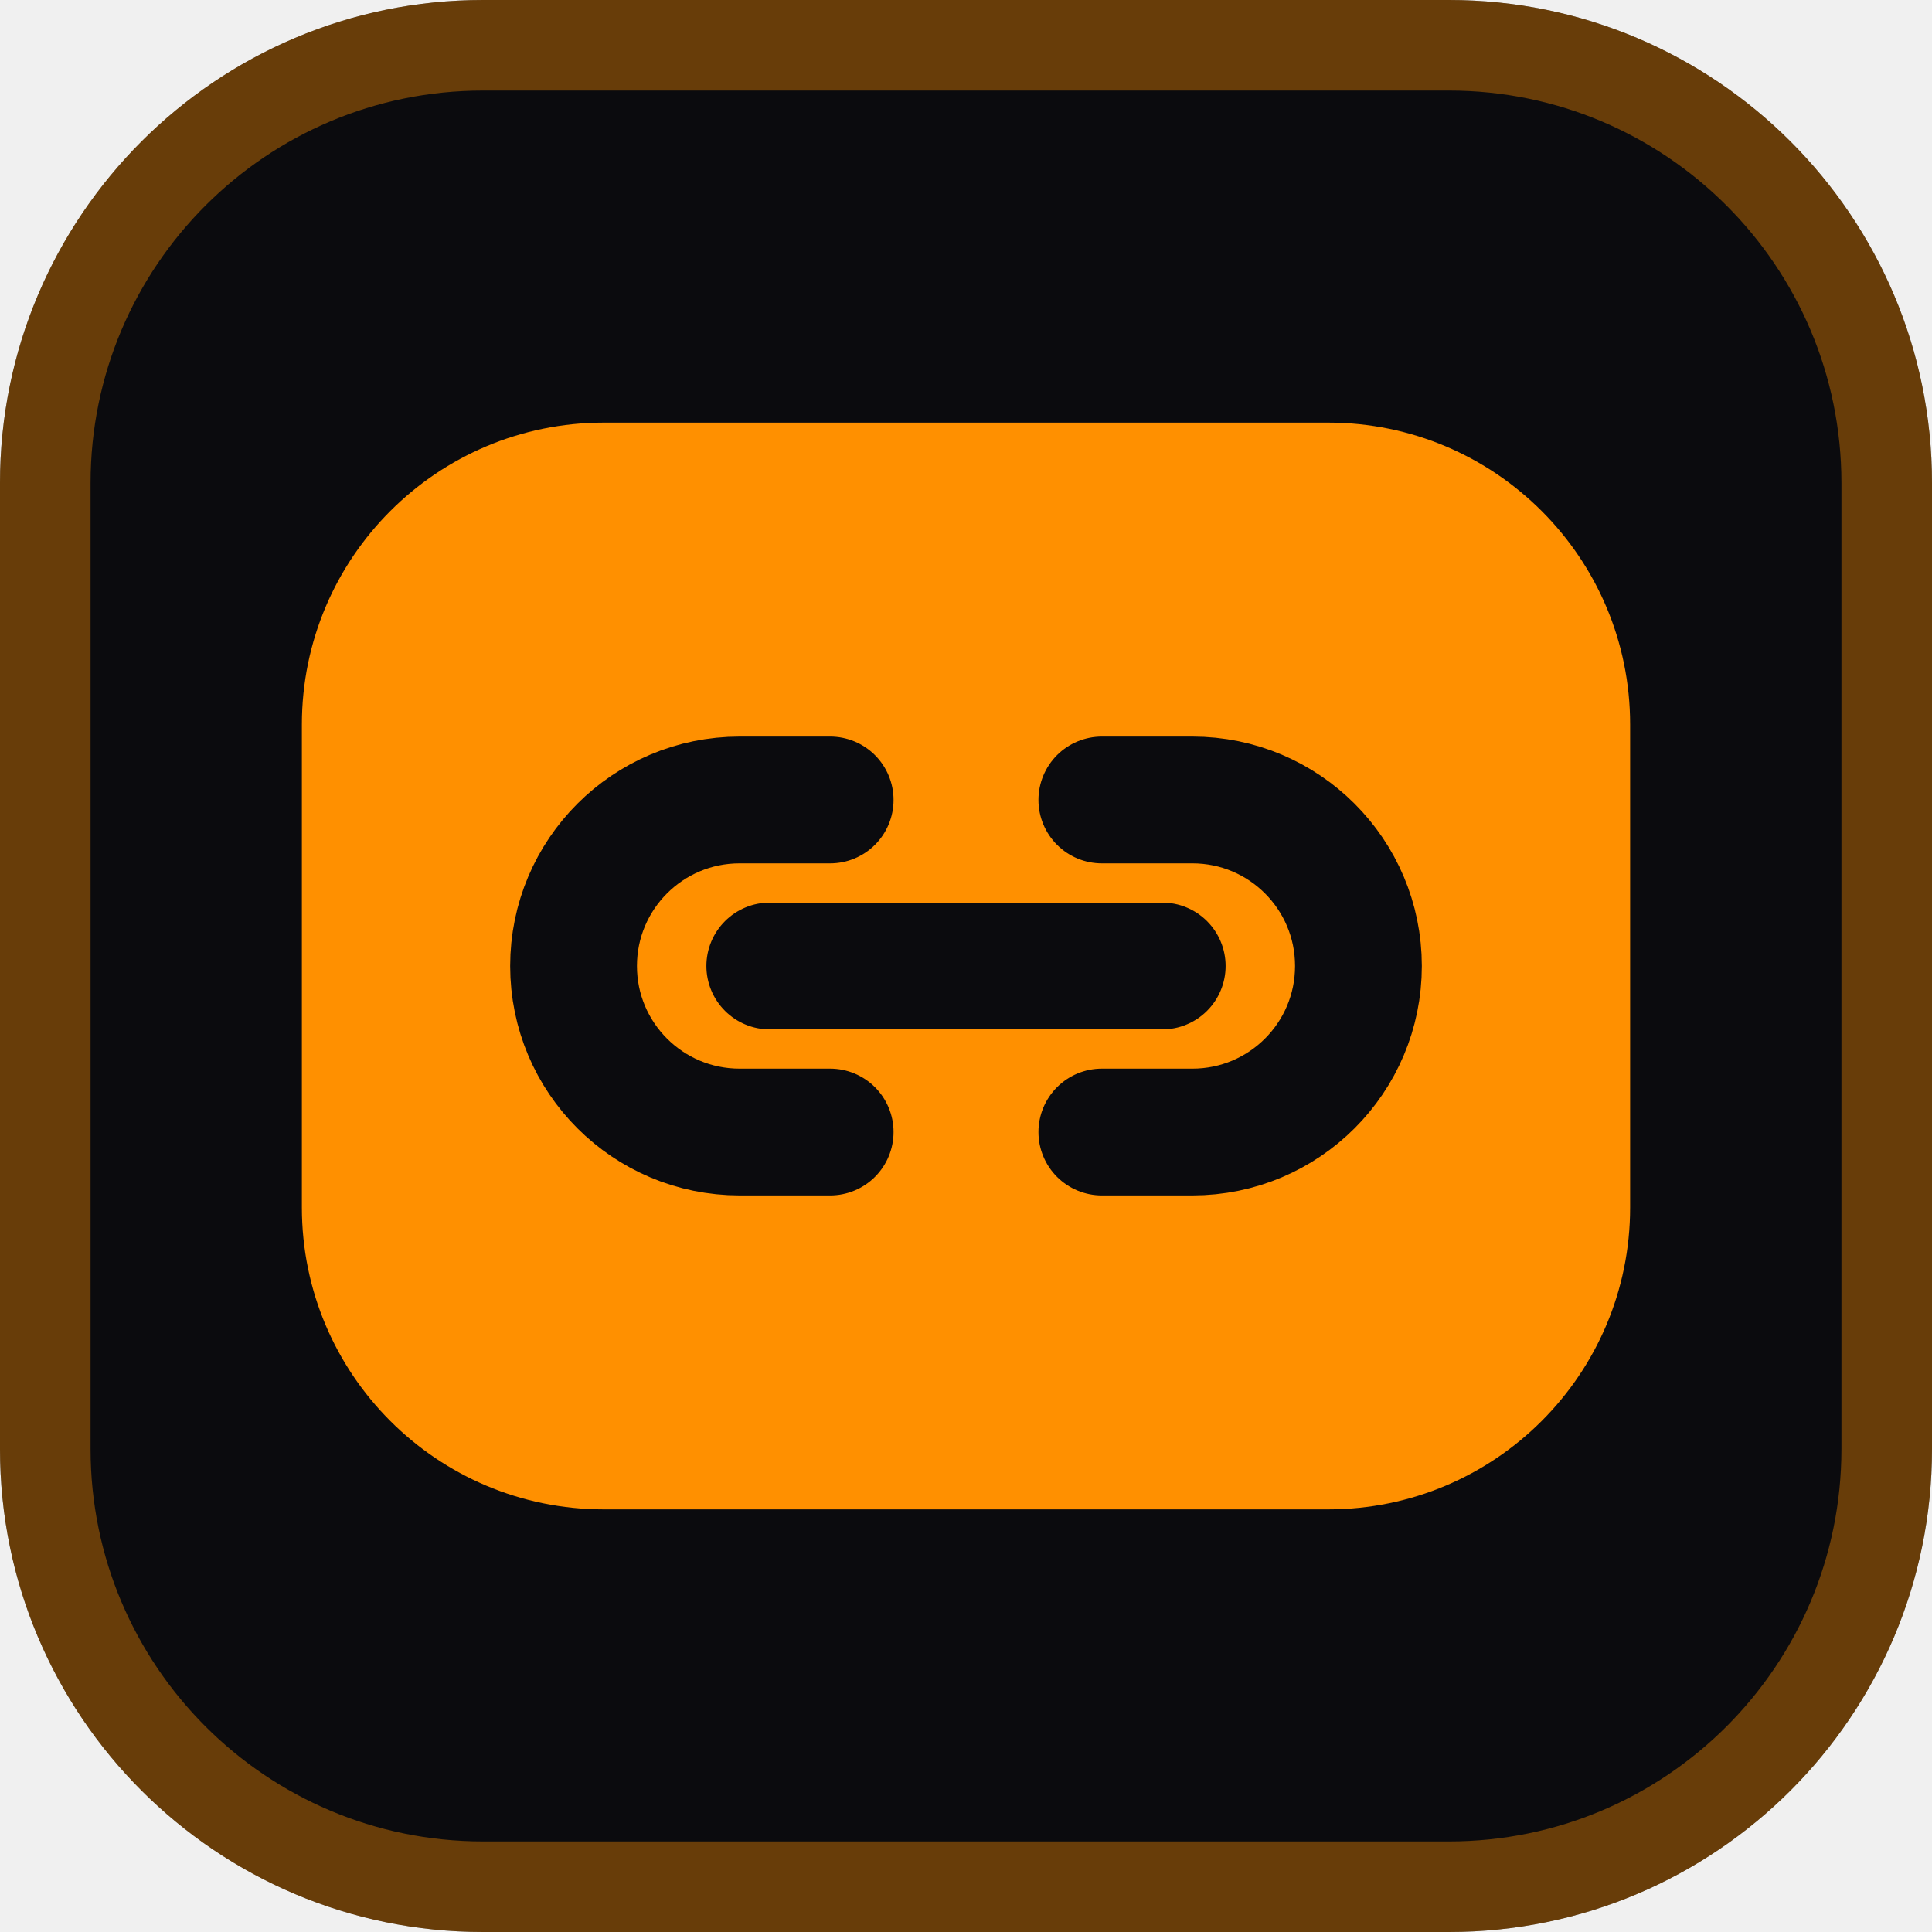
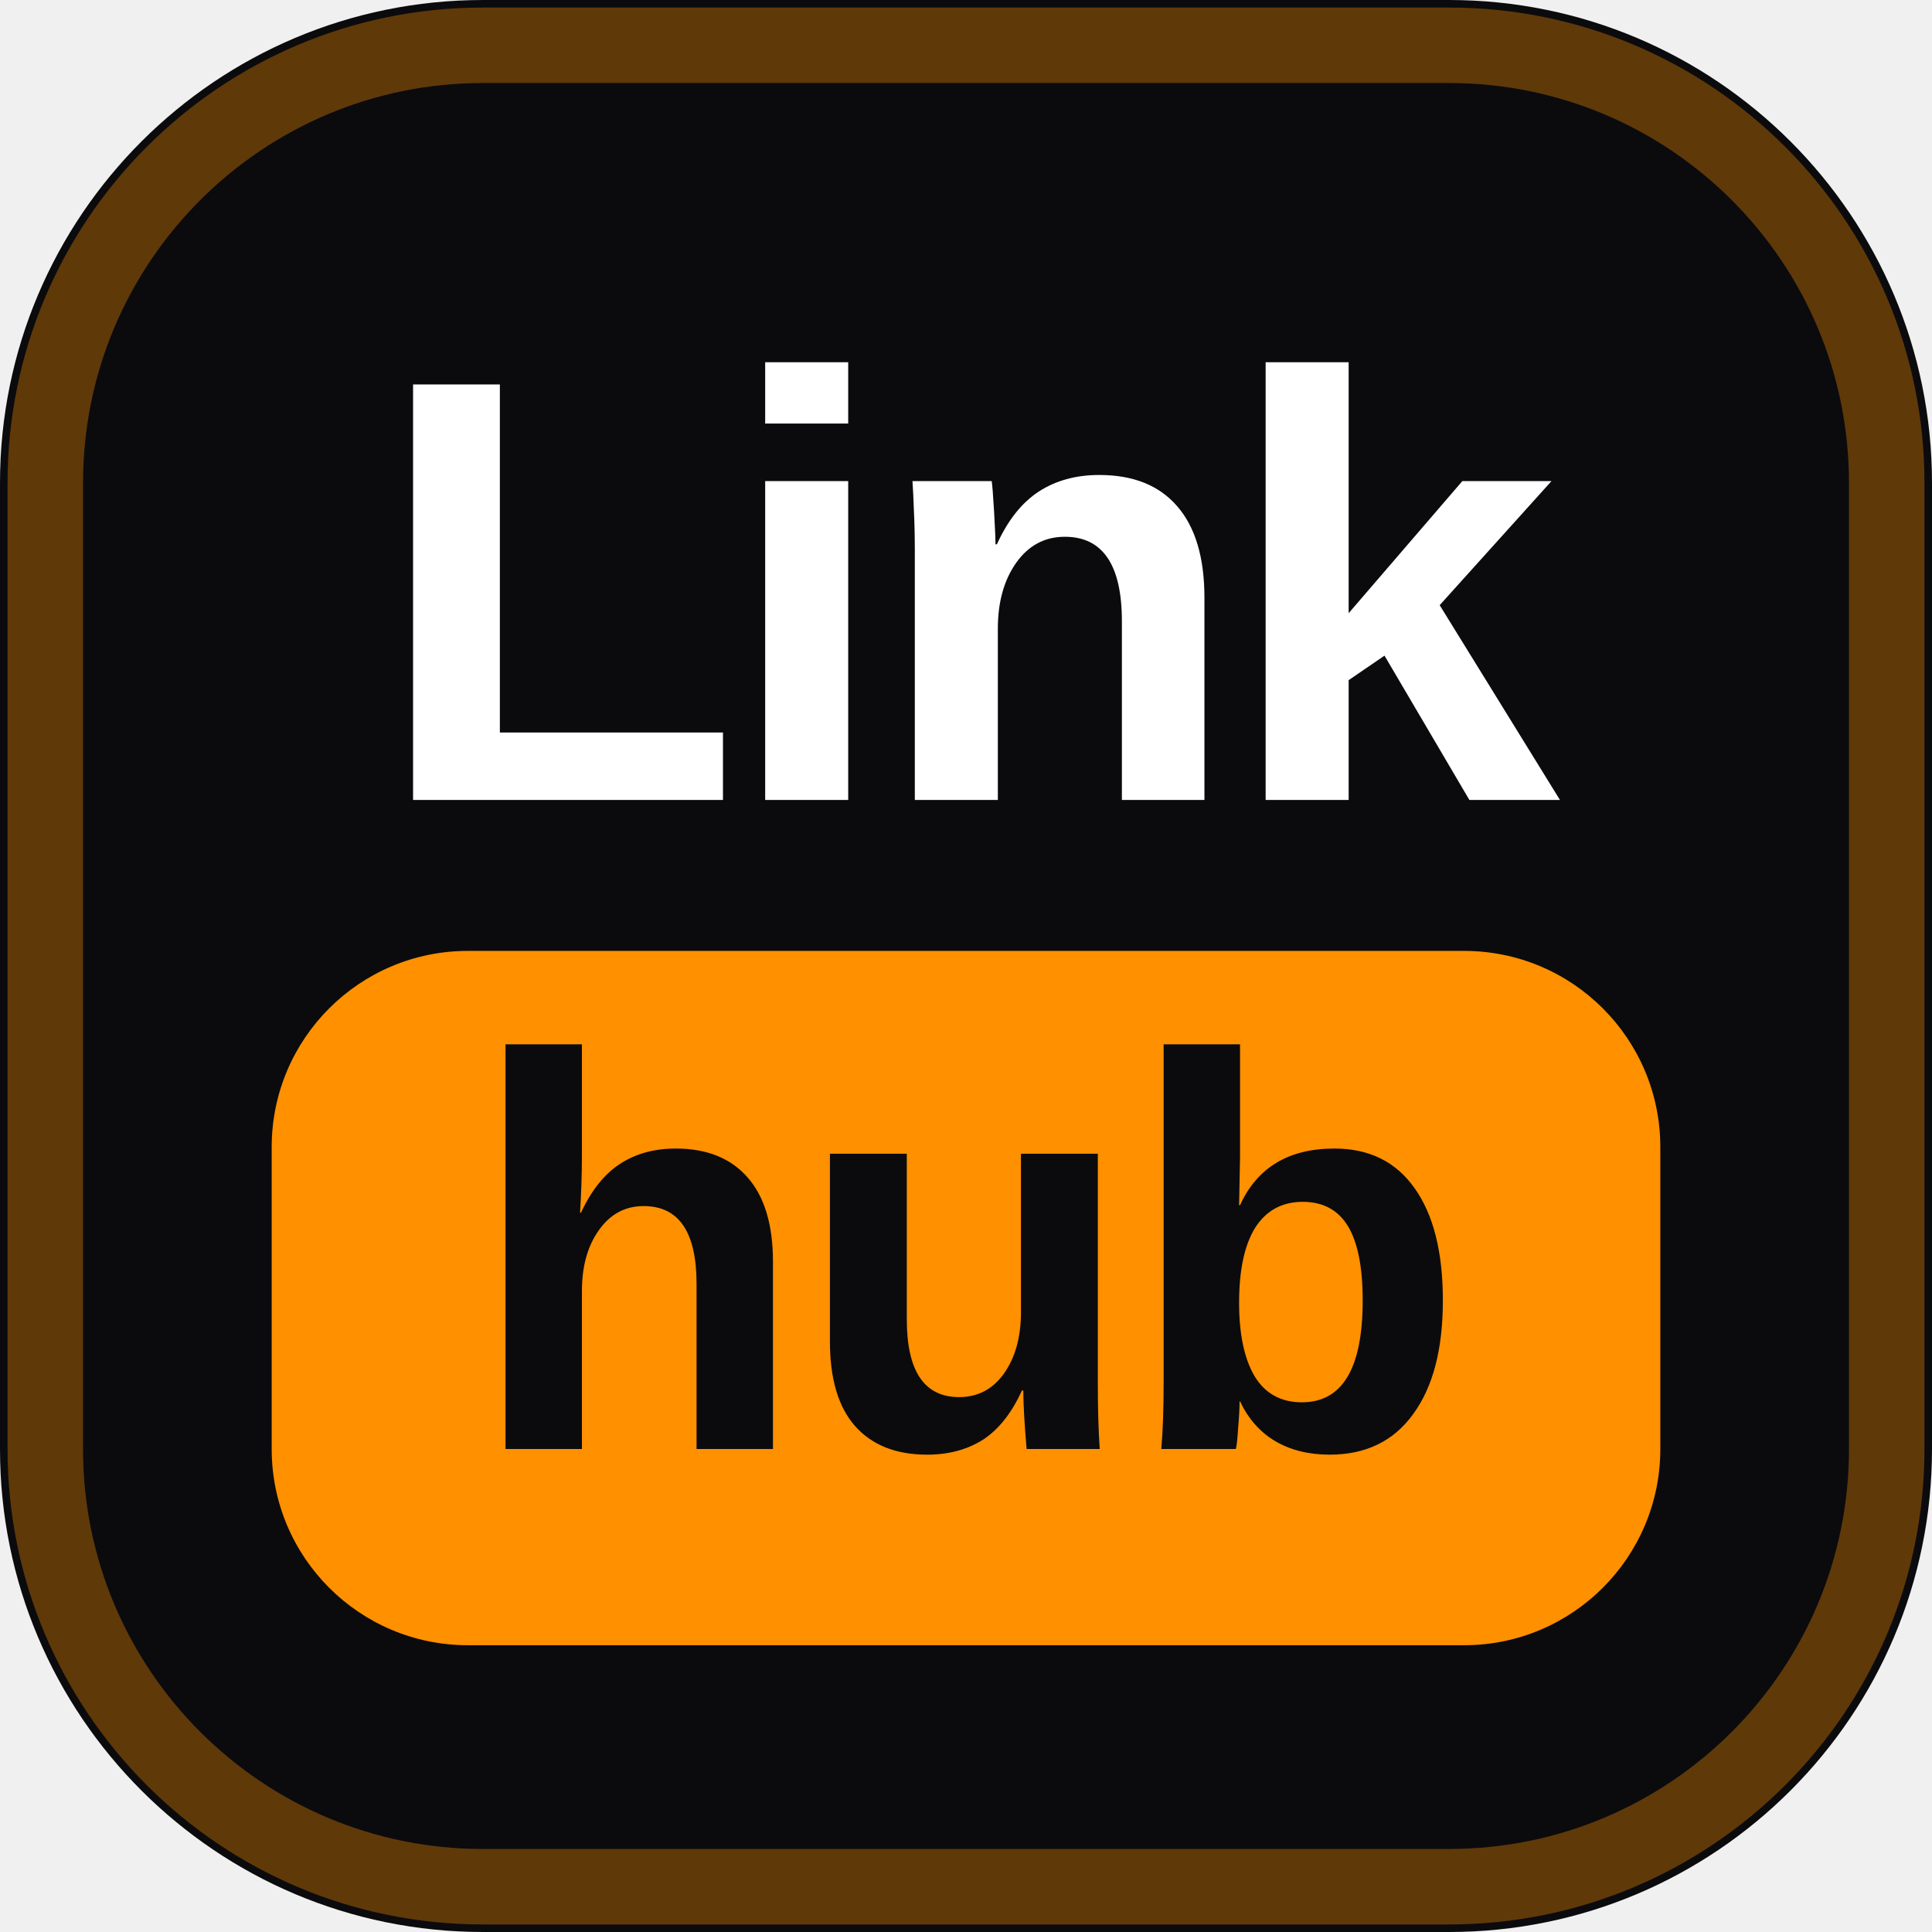
<svg xmlns="http://www.w3.org/2000/svg" viewBox="0 0 64 64" fill="none">
  <rect width="64" height="64" rx="16" fill="#0B0B0E" />
-   <rect x="1.5" y="1.5" width="61" height="61" rx="14.5" stroke="#FF9000" stroke-opacity="0.38" stroke-width="3" />
-   <rect x="10" y="14" width="44" height="36" rx="10" fill="#FF9000" />
-   <path d="M27.5 26.5H24.5C21.462 26.5 19 28.962 19 32C19 35.038 21.462 37.5 24.5 37.5H27.5" stroke="#0B0B0E" stroke-width="4.2" stroke-linecap="round" />
-   <path d="M36.5 26.5H39.5C42.538 26.5 45 28.962 45 32C45 35.038 42.538 37.5 39.5 37.5H36.5" stroke="#0B0B0E" stroke-width="4.2" stroke-linecap="round" />
-   <line x1="25.5" y1="32" x2="38.5" y2="32" stroke="#0B0B0E" stroke-width="4.2" stroke-linecap="round" />
+   <rect x="1.5" y="1.5" width="61" height="61" rx="14.5" stroke="#FF9000" stroke-opacity="0.35" stroke-width="2.5" />
+   <text x="32" y="26.5" text-anchor="middle" fill="#FFFFFF" font-family="'Outfit', 'Helvetica Neue', Arial, sans-serif" font-size="20" font-weight="800" letter-spacing="-0.6">Link</text>
+   <rect x="9" y="31.5" width="46" height="23" rx="6.5" fill="#FF9000" />
+   <text x="32" y="48" text-anchor="middle" fill="#0B0B0E" font-family="'Outfit', 'Helvetica Neue', Arial, sans-serif" font-size="18.5" font-weight="800" letter-spacing="-0.4">hub</text>
</svg>
